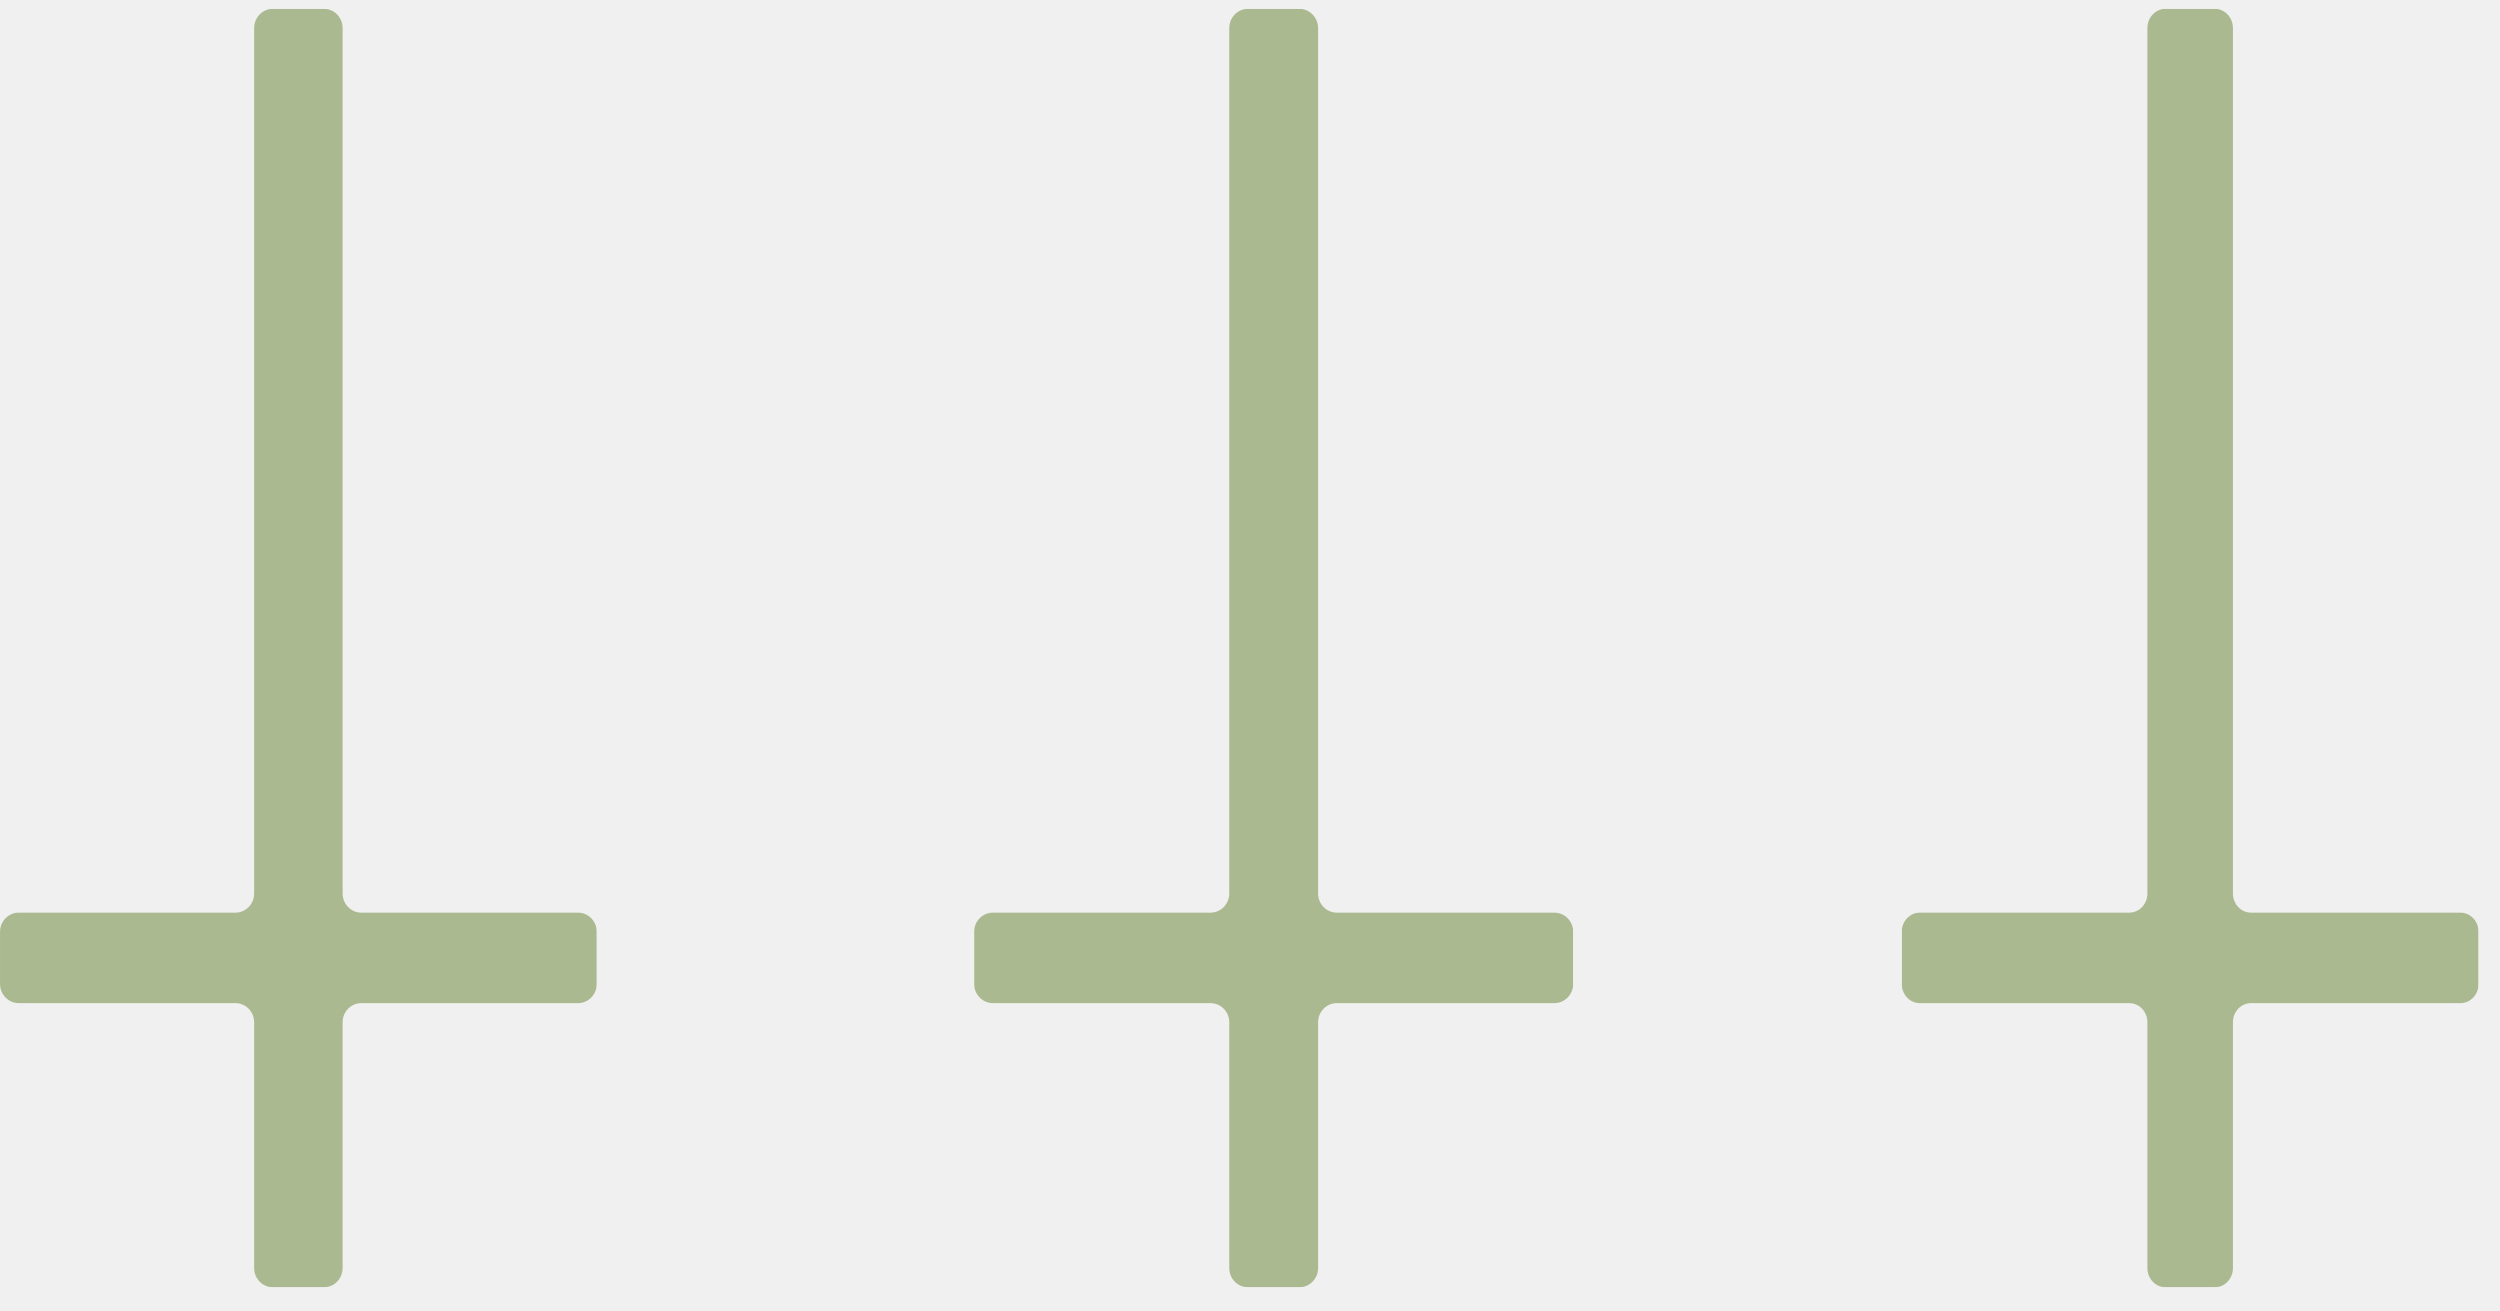
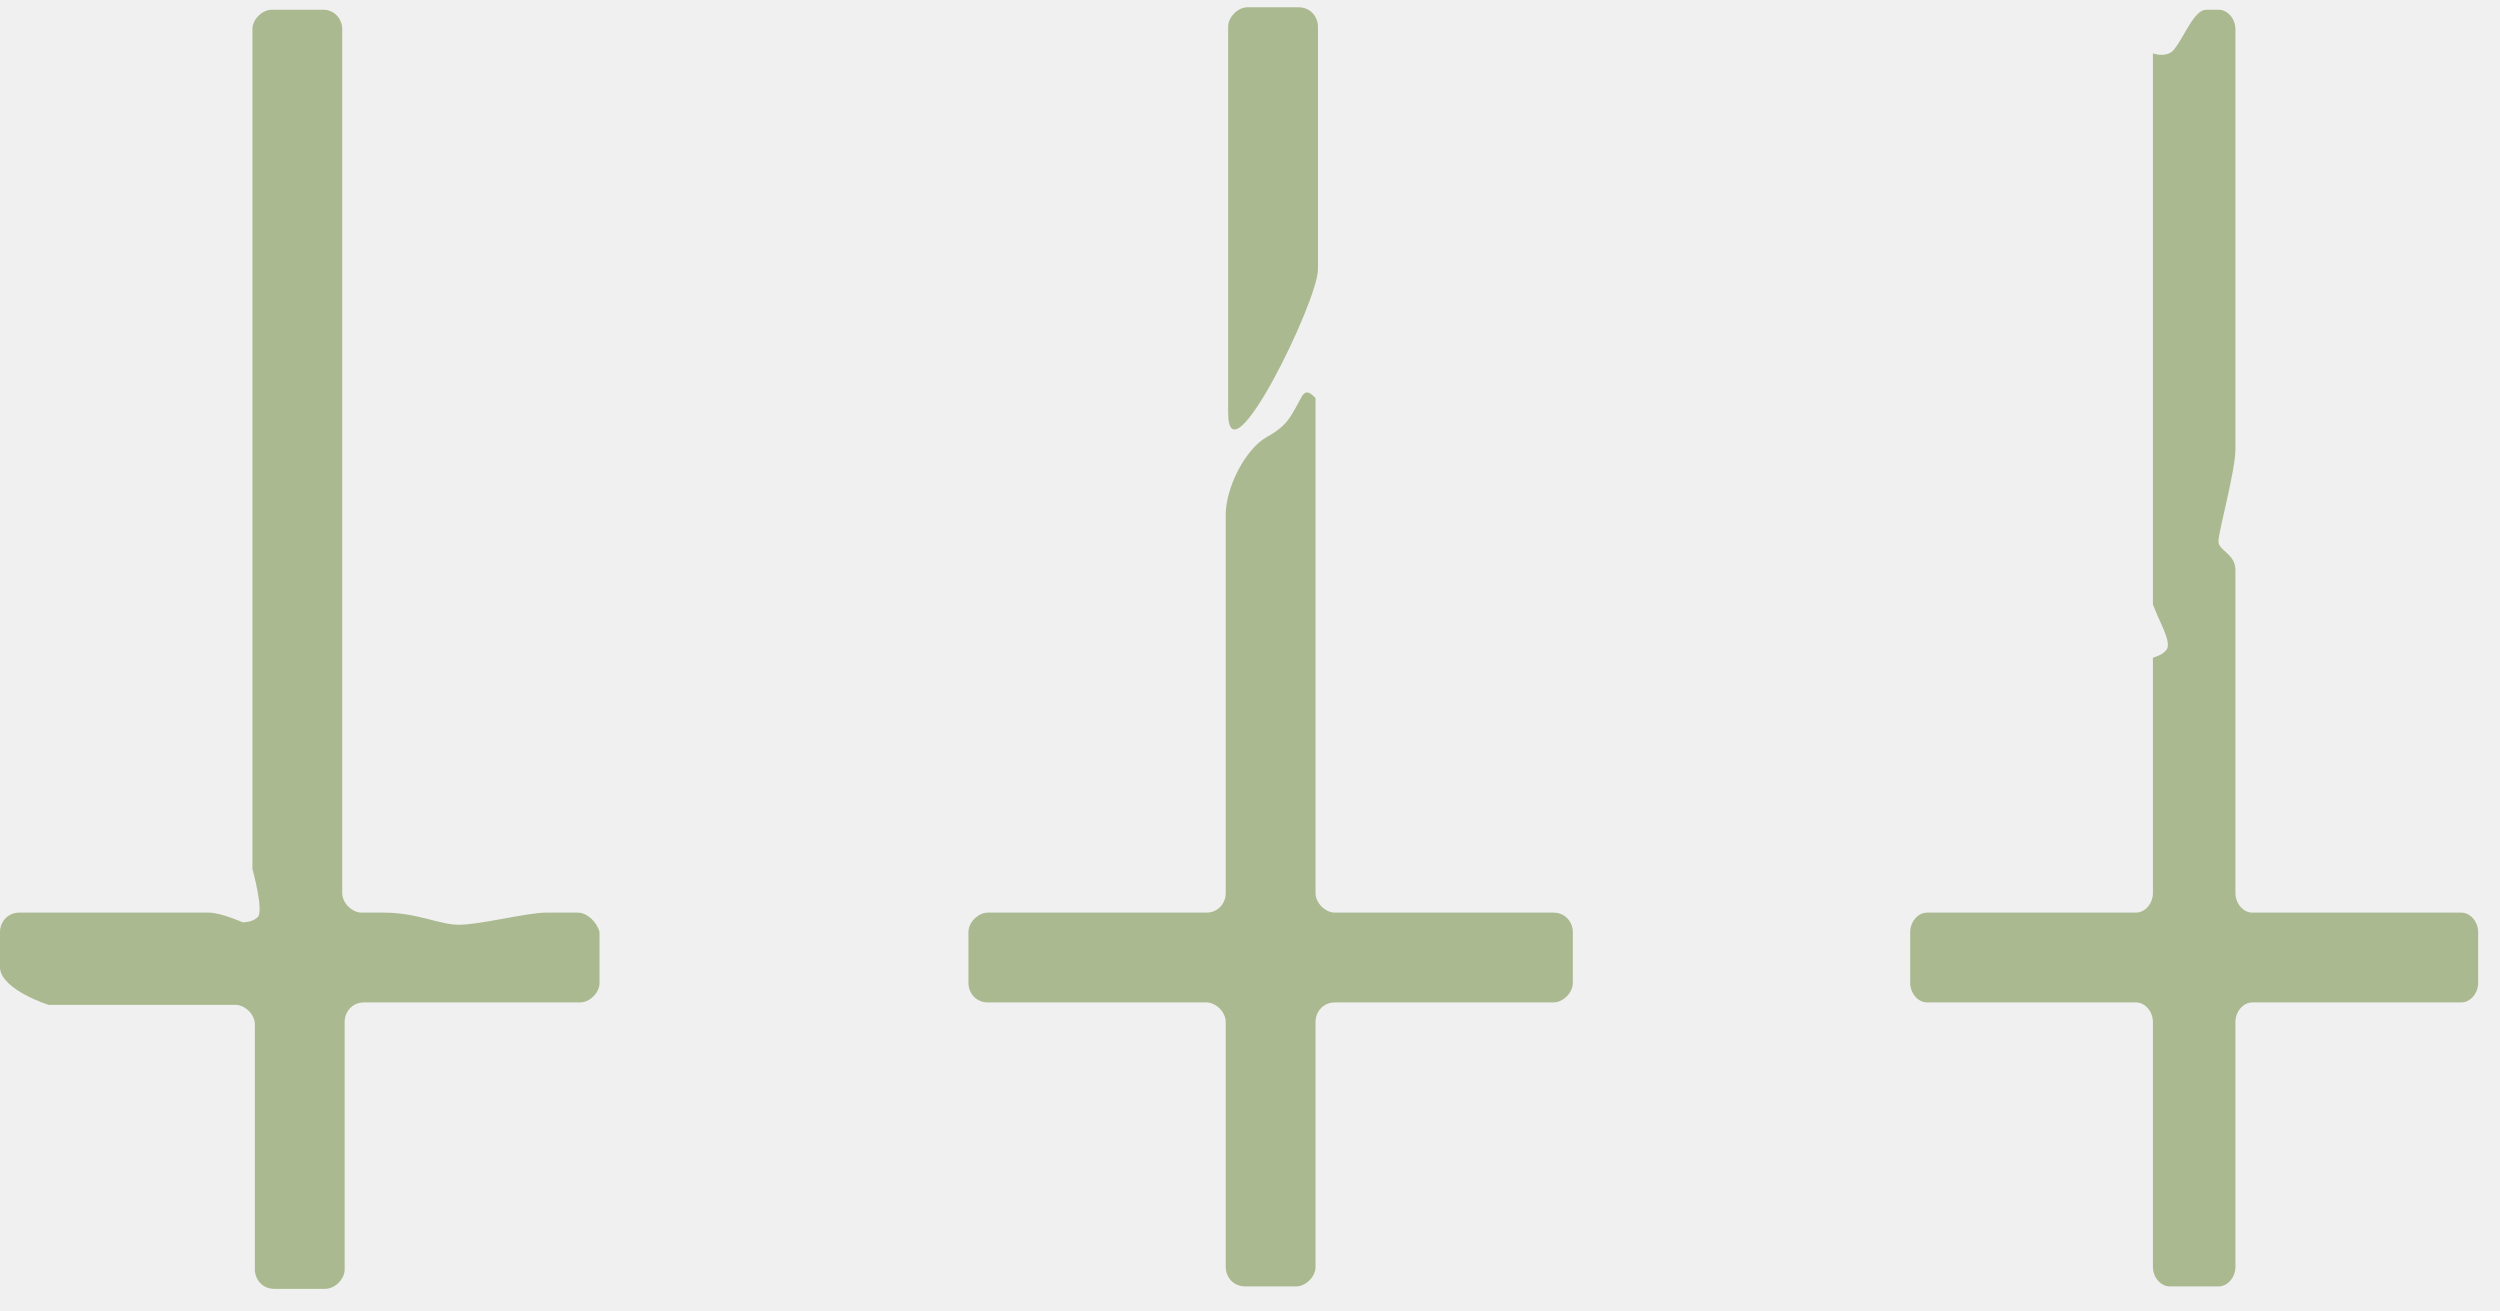
- <svg xmlns="http://www.w3.org/2000/svg" xmlns:xlink="http://www.w3.org/1999/xlink" width="103px" height="54px" viewBox="0 0 103 54" version="1.1">
-   <defs>
-     <polygon id="path-1" points="0.352 0.366 24.116 0.366 24.116 53.036 0.352 53.036" />
-     <polygon id="path-3" points="0.134 0.366 24.815 0.366 24.815 53.036 0.134 53.036" />
-     <polygon id="path-5" points="0.001 0.366 24.587 0.366 24.587 53.036 0.001 53.036" />
-   </defs>
-   <g id="website" stroke="none" stroke-width="1" fill="none" fill-rule="evenodd">
-     <g id="home" transform="translate(-673, -966)">
-       <g id="Group-10-Copy" transform="translate(673, 966)">
-         <g id="Group-3" transform="translate(78, 0)">
-           <mask id="mask-2" fill="white">
-             <use xlink:href="#path-1" />
-           </mask>
-           <g id="Clip-2" />
-           <path d="M23.372,37.601 L14.742,37.601 C14.329,37.601 13.996,37.248 13.996,36.81 L13.996,1.156 C13.996,0.719 13.66,0.363 13.246,0.363 L11.222,0.363 C10.808,0.363 10.473,0.719 10.473,1.156 L10.473,36.81 C10.473,37.248 10.14,37.601 9.726,37.601 L1.096,37.601 C0.685,37.601 0.352,37.956 0.352,38.391 L0.352,40.536 C0.352,40.974 0.685,41.329 1.096,41.329 L9.726,41.329 C10.14,41.329 10.473,41.682 10.473,42.119 L10.473,52.243 C10.473,52.684 10.808,53.036 11.222,53.036 L13.246,53.036 C13.66,53.036 13.996,52.684 13.996,52.243 L13.996,42.119 C13.996,41.682 14.329,41.329 14.742,41.329 L23.372,41.329 C23.783,41.329 24.116,40.974 24.116,40.536 L24.116,38.391 C24.116,37.956 23.783,37.601 23.372,37.601" id="Fill-1" fill="#AAB98F" mask="url(#mask-2)" />
-         </g>
-         <g id="Group-6" transform="translate(40, 0)">
-           <mask id="mask-4" fill="white">
-             <use xlink:href="#path-3" />
-           </mask>
-           <g id="Clip-5" />
-           <path d="M24.039,37.601 L15.077,37.601 C14.651,37.601 14.305,37.248 14.305,36.81 L14.305,1.156 C14.305,0.719 13.956,0.363 13.527,0.363 L11.424,0.363 C10.992,0.363 10.646,0.719 10.646,1.156 L10.646,36.81 C10.646,37.248 10.298,37.601 9.871,37.601 L0.909,37.601 C0.483,37.601 0.134,37.956 0.134,38.391 L0.134,40.536 C0.134,40.974 0.483,41.329 0.909,41.329 L9.871,41.329 C10.298,41.329 10.646,41.682 10.646,42.119 L10.646,52.243 C10.646,52.684 10.992,53.036 11.424,53.036 L13.527,53.036 C13.956,53.036 14.305,52.684 14.305,52.243 L14.305,42.119 C14.305,41.682 14.651,41.329 15.077,41.329 L24.039,41.329 C24.469,41.329 24.815,40.974 24.815,40.536 L24.815,38.391 C24.815,37.956 24.469,37.601 24.039,37.601" id="Fill-4" fill="#AAB98F" mask="url(#mask-4)" />
-         </g>
-         <g id="Group-9">
-           <mask id="mask-6" fill="white">
-             <use xlink:href="#path-5" />
-           </mask>
-           <g id="Clip-8" />
-           <path d="M23.815,37.601 L14.887,37.601 C14.462,37.601 14.115,37.248 14.115,36.81 L14.115,1.156 C14.115,0.719 13.771,0.363 13.34,0.363 L11.246,0.363 C10.818,0.363 10.471,0.719 10.471,1.156 L10.471,36.81 C10.471,37.248 10.126,37.601 9.701,37.601 L0.773,37.601 C0.346,37.601 0.001,37.956 0.001,38.391 L0.001,40.536 C0.001,40.974 0.346,41.329 0.773,41.329 L9.701,41.329 C10.126,41.329 10.471,41.682 10.471,42.119 L10.471,52.243 C10.471,52.684 10.818,53.036 11.246,53.036 L13.34,53.036 C13.771,53.036 14.115,52.684 14.115,52.243 L14.115,42.119 C14.115,41.682 14.462,41.329 14.887,41.329 L23.815,41.329 C24.24,41.329 24.587,40.974 24.587,40.536 L24.587,38.391 C24.587,37.956 24.24,37.601 23.815,37.601" id="Fill-7" fill="#AAB98F" mask="url(#mask-6)" />
-         </g>
-       </g>
-     </g>
+ <svg xmlns="http://www.w3.org/2000/svg" version="1.1" id="Calque_1" x="0px" y="0px" viewBox="0 0 103 54" style="enable-background:new 0 0 103 54;" xml:space="preserve">
+   <style type="text/css">
+ 	.st0{fill-rule:evenodd;clip-rule:evenodd;fill:#AAB98F;}
+ </style>
+   <g id="Clip-2">
+ </g>
+   <g id="Clip-5">
+ </g>
+   <g id="Clip-8">
+ </g>
+   <g>
+     <path class="st0" d="M54.3,11.1v-10c0-0.4-0.3-0.8-0.8-0.8h-2.1c-0.4,0-0.8,0.4-0.8,0.8V17C50.6,20,54.3,12.4,54.3,11.1z" />
+     <path class="st0" d="M64,37.6h-9c-0.4,0-0.8-0.4-0.8-0.8V16.4c-0.2-0.2-0.4-0.4-0.6,0c-0.4,0.7-0.5,1.1-1.4,1.6   c-0.9,0.5-1.7,2.1-1.7,3.2v15.6c0,0.4-0.3,0.8-0.8,0.8h-9c-0.4,0-0.8,0.4-0.8,0.8v2.1c0,0.4,0.3,0.8,0.8,0.8h9   c0.4,0,0.8,0.4,0.8,0.8v10.1c0,0.4,0.3,0.8,0.8,0.8h2.1c0.4,0,0.8-0.4,0.8-0.8V42.1c0-0.4,0.3-0.8,0.8-0.8h9c0.4,0,0.8-0.4,0.8-0.8   v-2.1C64.8,38,64.5,37.6,64,37.6z" />
  </g>
+   <path class="st0" d="M23.8,37.6h-1.3c-0.8,0-2.7,0.5-3.6,0.5c-0.8,0-1.7-0.5-3.1-0.5h-0.9c-0.4,0-0.8-0.4-0.8-0.8V1.2  c0-0.4-0.3-0.8-0.8-0.8h-2.1c-0.4,0-0.8,0.4-0.8,0.8v34.6c0,0,0.5,1.8,0.2,2C10.4,38,10,38,10,38s-0.9-0.4-1.4-0.4H0.8  C0.3,37.6,0,38,0,38.4v1.5c0.1,0.9,2,1.5,2,1.5h7.7c0.4,0,0.8,0.4,0.8,0.8v10.1c0,0.4,0.3,0.8,0.8,0.8h2.1c0.4,0,0.8-0.4,0.8-0.8  V42.1c0-0.4,0.3-0.8,0.8-0.8h8.9c0.4,0,0.8-0.4,0.8-0.8v-2.1C24.6,38,24.2,37.6,23.8,37.6z" />
+   <path class="st0" d="M101.4,37.6h-8.6c-0.4,0-0.7-0.4-0.7-0.8V23.5c0-0.7-0.7-0.8-0.7-1.2c0-0.4,0.7-2.9,0.7-3.8V1.2  c0-0.4-0.3-0.8-0.7-0.8h-0.5c-0.5,0-0.9,1.1-1.3,1.6c-0.2,0.3-0.6,0.3-0.9,0.2v22.7c0.3,0.8,0.7,1.4,0.6,1.8  c-0.1,0.2-0.3,0.3-0.6,0.4v9.7c0,0.4-0.3,0.8-0.7,0.8h-8.6c-0.4,0-0.7,0.4-0.7,0.8v2.1c0,0.4,0.3,0.8,0.7,0.8h8.6  c0.4,0,0.7,0.4,0.7,0.8v10.1c0,0.4,0.3,0.8,0.7,0.8h2c0.4,0,0.7-0.4,0.7-0.8V42.1c0-0.4,0.3-0.8,0.7-0.8h8.6c0.4,0,0.7-0.4,0.7-0.8  v-2.1C102.1,38,101.8,37.6,101.4,37.6z" />
</svg>
